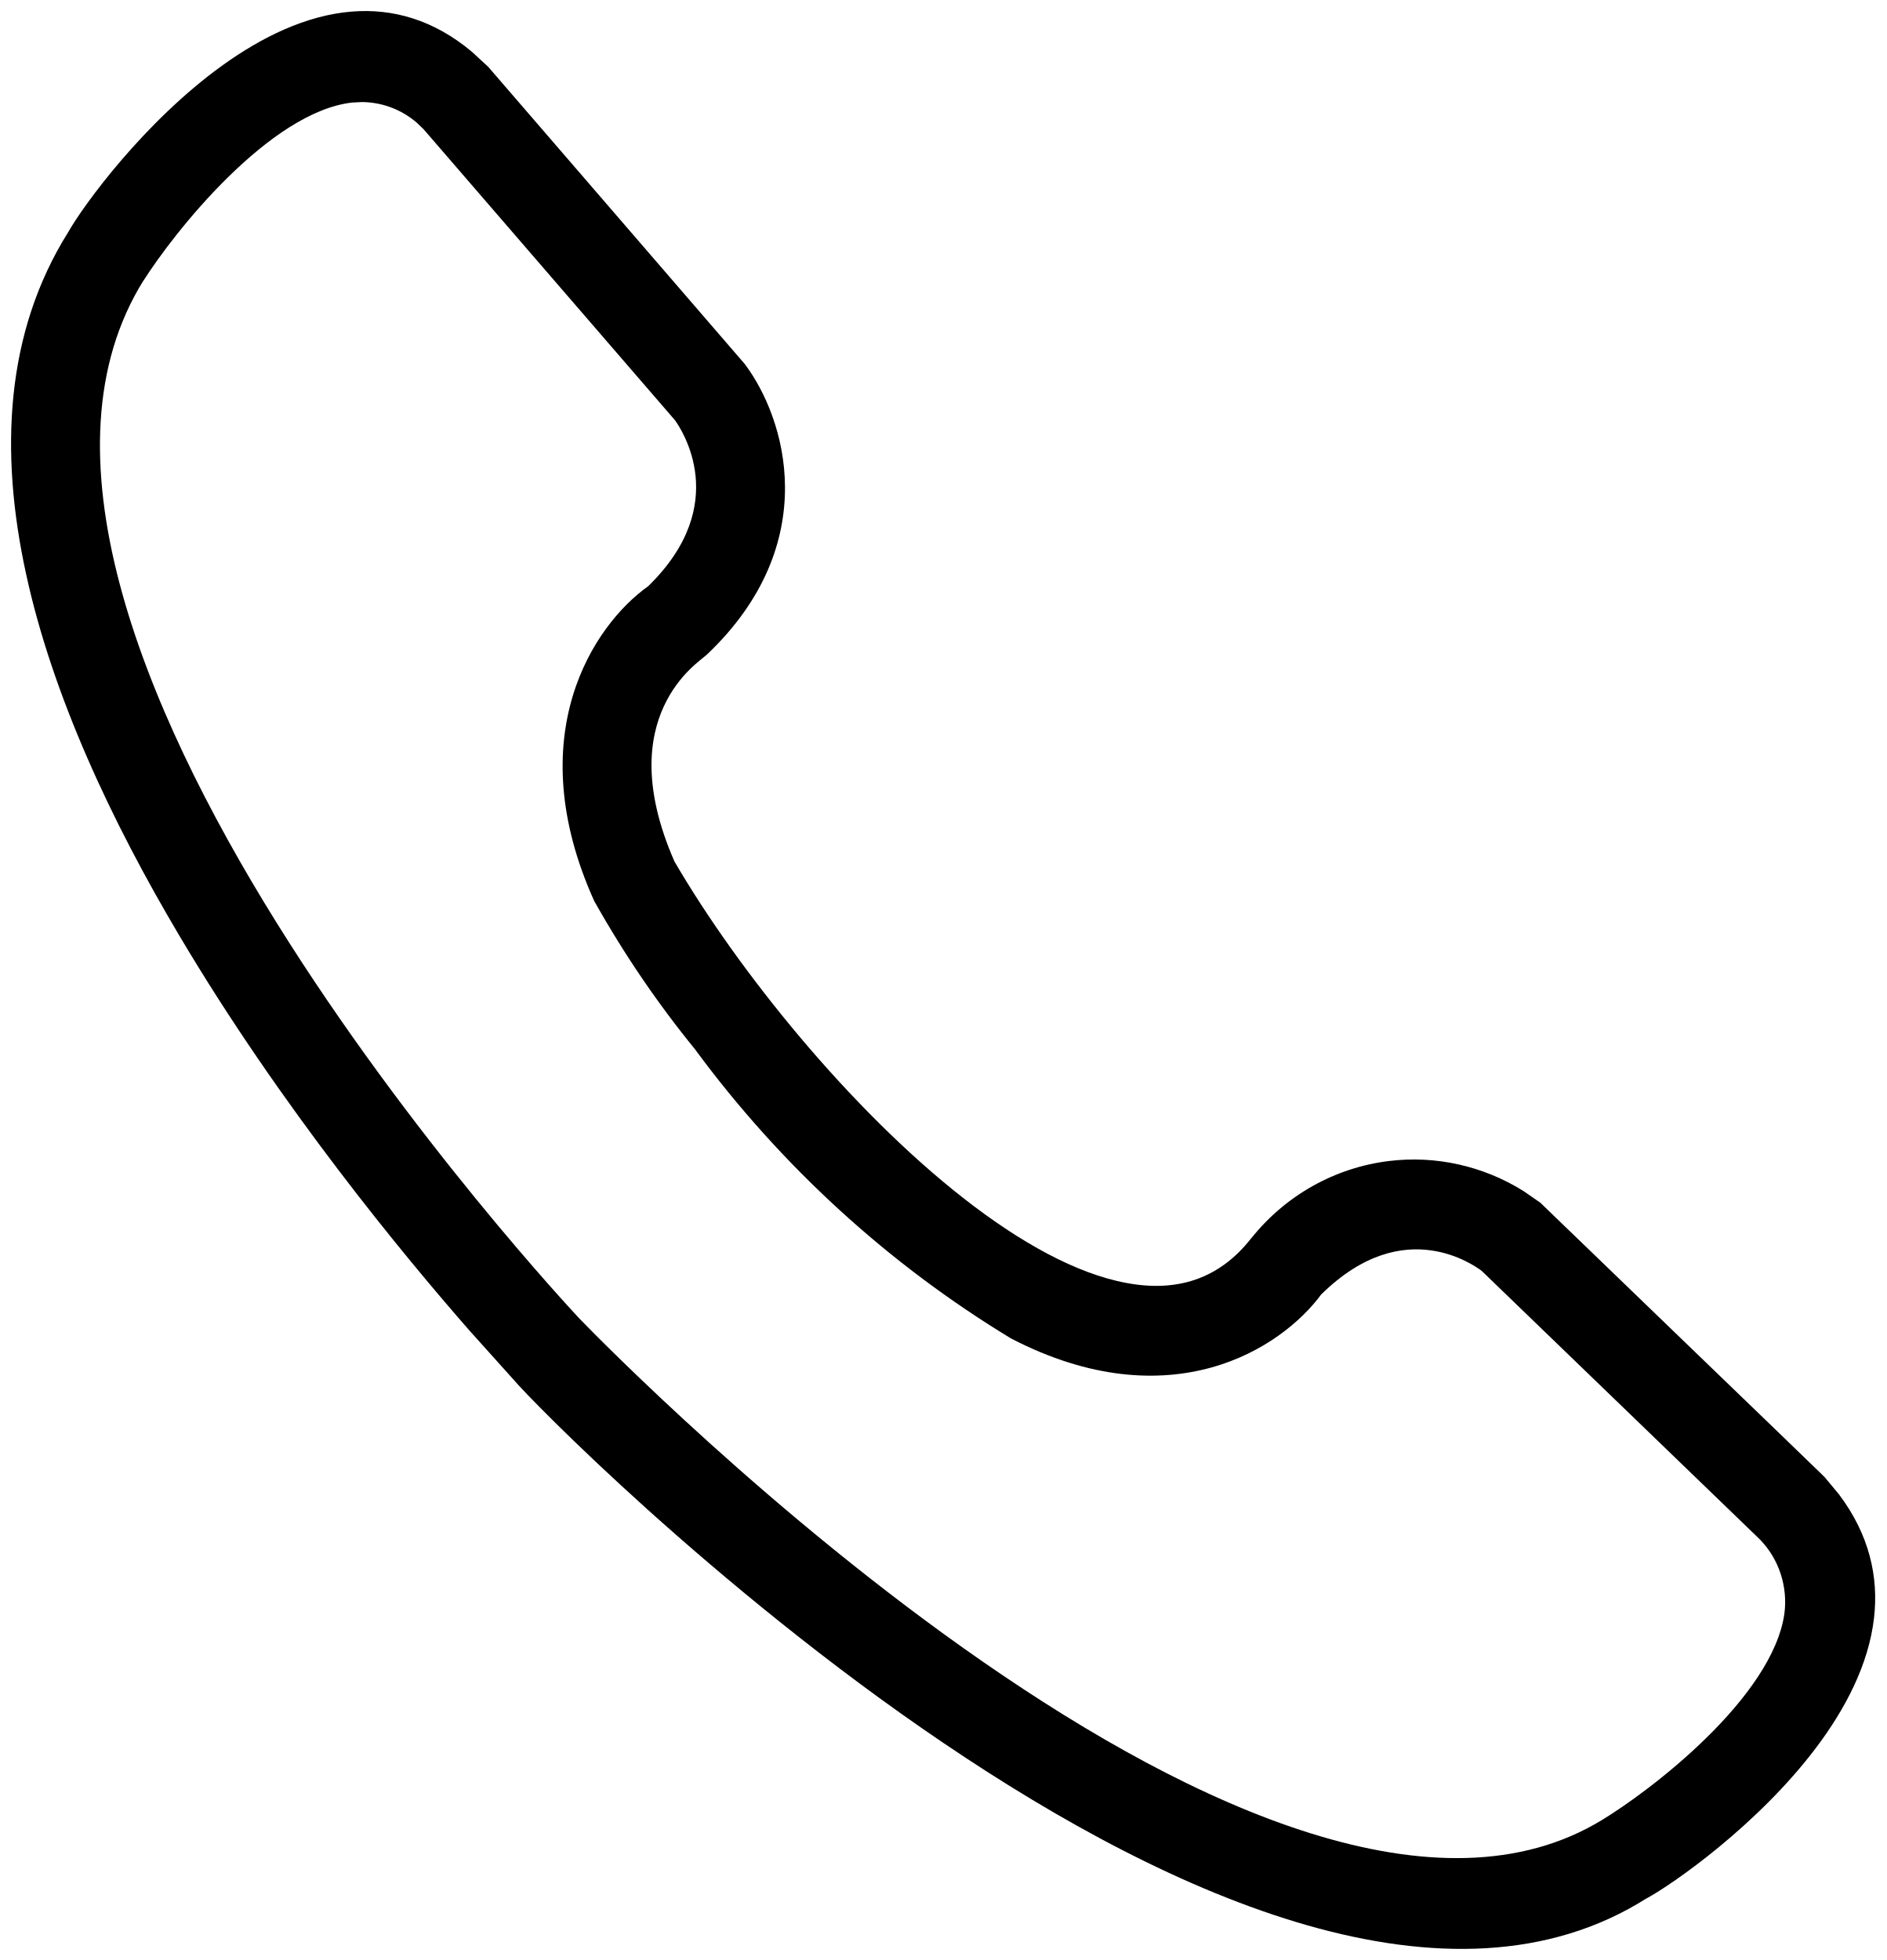
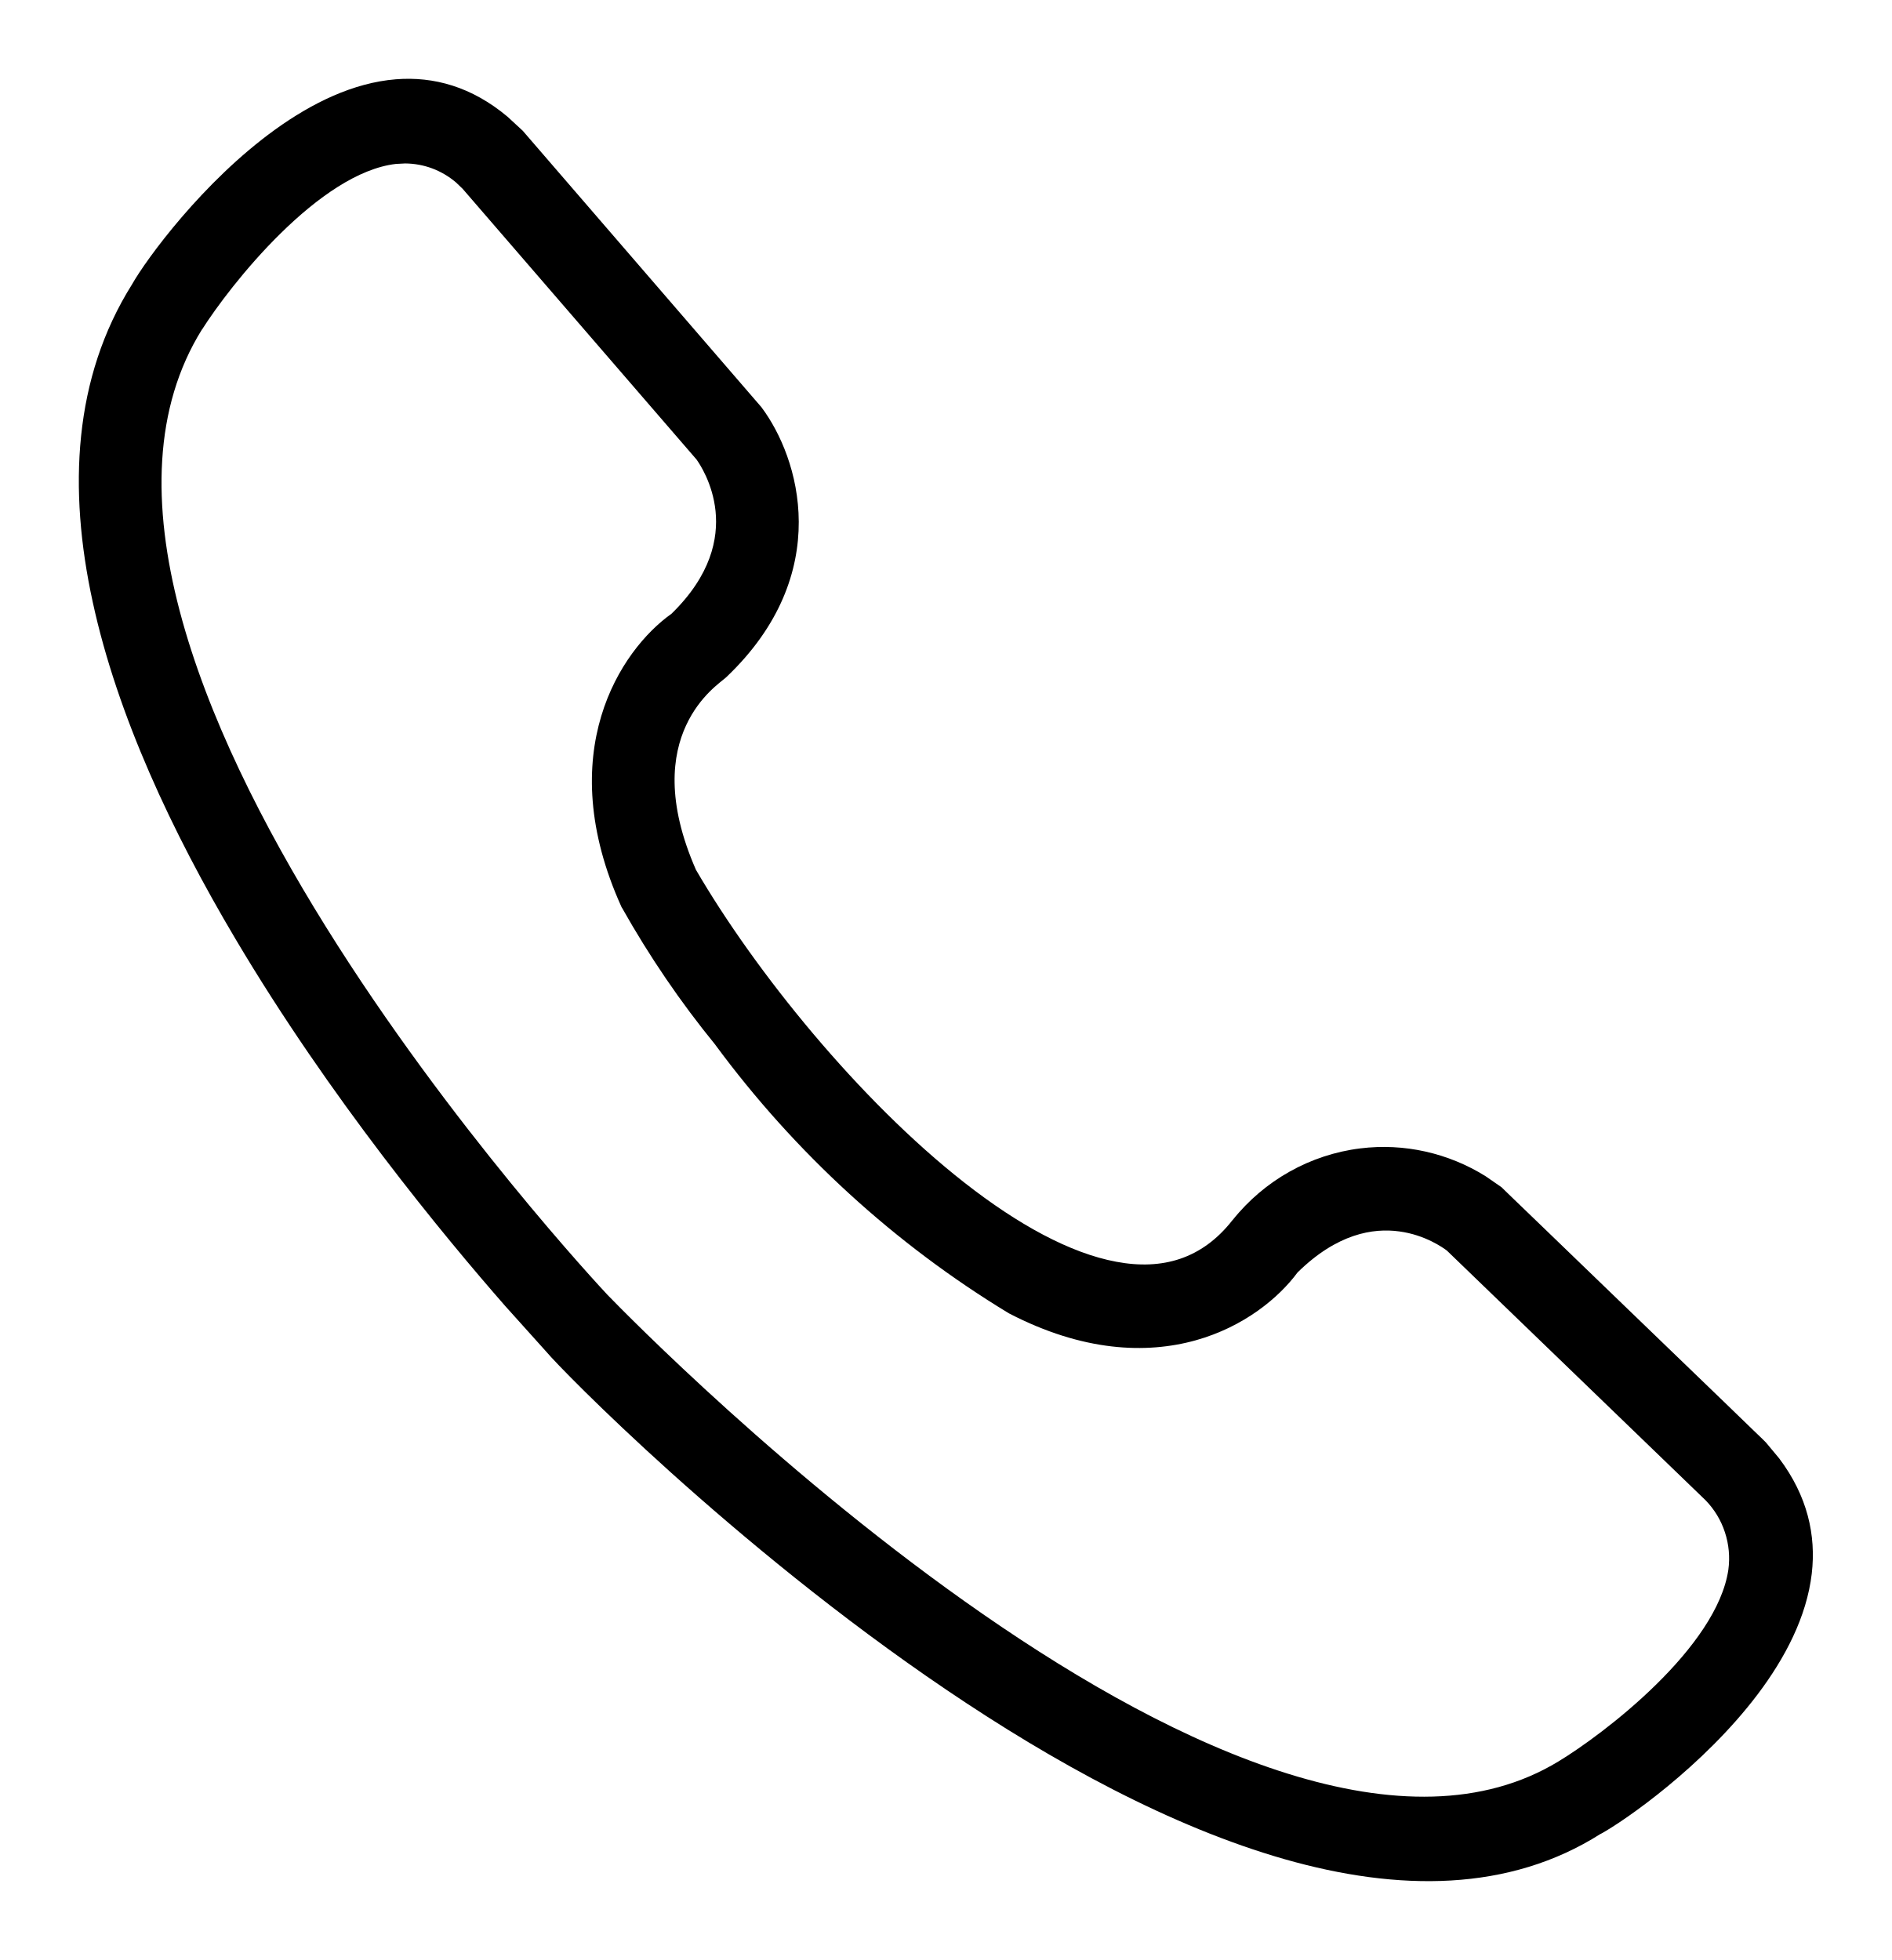
- <svg xmlns="http://www.w3.org/2000/svg" width="25.6" height="26.6" viewBox="0 0 25.6 26.6">
+ <svg xmlns="http://www.w3.org/2000/svg" width="27.6" height="28.6" viewBox="-1 -1 27.6 28.6" data-pad="1">
  <path d="M4.776 0.157C5.328 0.113 5.884 0.266 6.405 0.703L6.627 0.908L6.634 0.915H6.633L10.107 4.939L10.114 4.947H10.113C10.383 5.308 10.652 5.911 10.654 6.615C10.656 7.326 10.387 8.13 9.597 8.881L9.596 8.882C9.525 8.948 9.212 9.148 9.009 9.587C8.811 10.016 8.715 10.691 9.154 11.692C10.015 13.17 11.535 15.055 13.075 16.26C13.848 16.865 14.612 17.287 15.29 17.412C15.627 17.475 15.938 17.463 16.219 17.368C16.498 17.273 16.757 17.093 16.983 16.803L16.985 16.802C17.449 16.222 18.117 15.847 18.848 15.757C19.487 15.678 20.131 15.824 20.675 16.163L20.902 16.32L20.911 16.327L20.919 16.335C20.919 16.335 20.932 16.348 20.962 16.377C20.991 16.405 21.033 16.446 21.086 16.497C21.192 16.6 21.343 16.745 21.523 16.918C21.883 17.265 22.36 17.726 22.838 18.187C23.316 18.647 23.793 19.107 24.152 19.454C24.332 19.628 24.482 19.774 24.588 19.876C24.641 19.927 24.684 19.968 24.713 19.996L24.765 20.048L24.959 20.281C25.372 20.83 25.499 21.402 25.434 21.962C25.36 22.594 25.042 23.197 24.645 23.723C23.851 24.774 22.703 25.57 22.355 25.76L22.354 25.759C21.018 26.608 19.401 26.602 17.746 26.13C16.087 25.657 14.366 24.712 12.805 23.655C11.242 22.598 9.83 21.422 8.786 20.484C7.766 19.566 7.089 18.866 6.967 18.72L6.372 18.058C5.481 17.04 3.816 15.03 2.434 12.698C1.512 11.145 0.712 9.44 0.353 7.785C-0.007 6.133 0.07 4.514 0.926 3.15C1.132 2.786 1.958 1.651 3.018 0.888C3.549 0.506 4.152 0.207 4.776 0.157ZM4.777 1.392C4.227 1.455 3.626 1.883 3.097 2.403C2.573 2.917 2.147 3.494 1.948 3.808L1.947 3.807C1.236 4.95 1.219 6.381 1.621 7.912C2.023 9.442 2.837 11.05 3.753 12.521C5.569 15.437 7.765 17.789 7.864 17.895C8.135 18.174 10.487 20.576 13.344 22.555C14.773 23.545 16.321 24.424 17.792 24.882C19.265 25.341 20.637 25.372 21.739 24.702C22.055 24.511 22.638 24.097 23.162 23.582C23.692 23.062 24.135 22.464 24.217 21.906C24.242 21.722 24.225 21.535 24.167 21.359C24.11 21.183 24.013 21.024 23.886 20.893L20.11 17.248C20.054 17.206 19.794 17.02 19.418 16.969C19.034 16.916 18.508 17 17.931 17.568C17.661 17.934 17.153 18.36 16.444 18.558C15.721 18.759 14.8 18.723 13.726 18.167L13.717 18.162C12.055 17.154 10.601 15.824 9.439 14.249V14.248C8.928 13.622 8.472 12.952 8.075 12.246L8.068 12.236V12.235C7.05 9.988 8.053 8.484 8.798 7.955C9.377 7.39 9.48 6.857 9.44 6.458C9.398 6.049 9.203 5.762 9.165 5.709V5.708L5.75 1.755L5.652 1.661C5.549 1.574 5.431 1.504 5.305 1.457C5.178 1.41 5.045 1.386 4.911 1.385L4.777 1.392Z" />
</svg>
